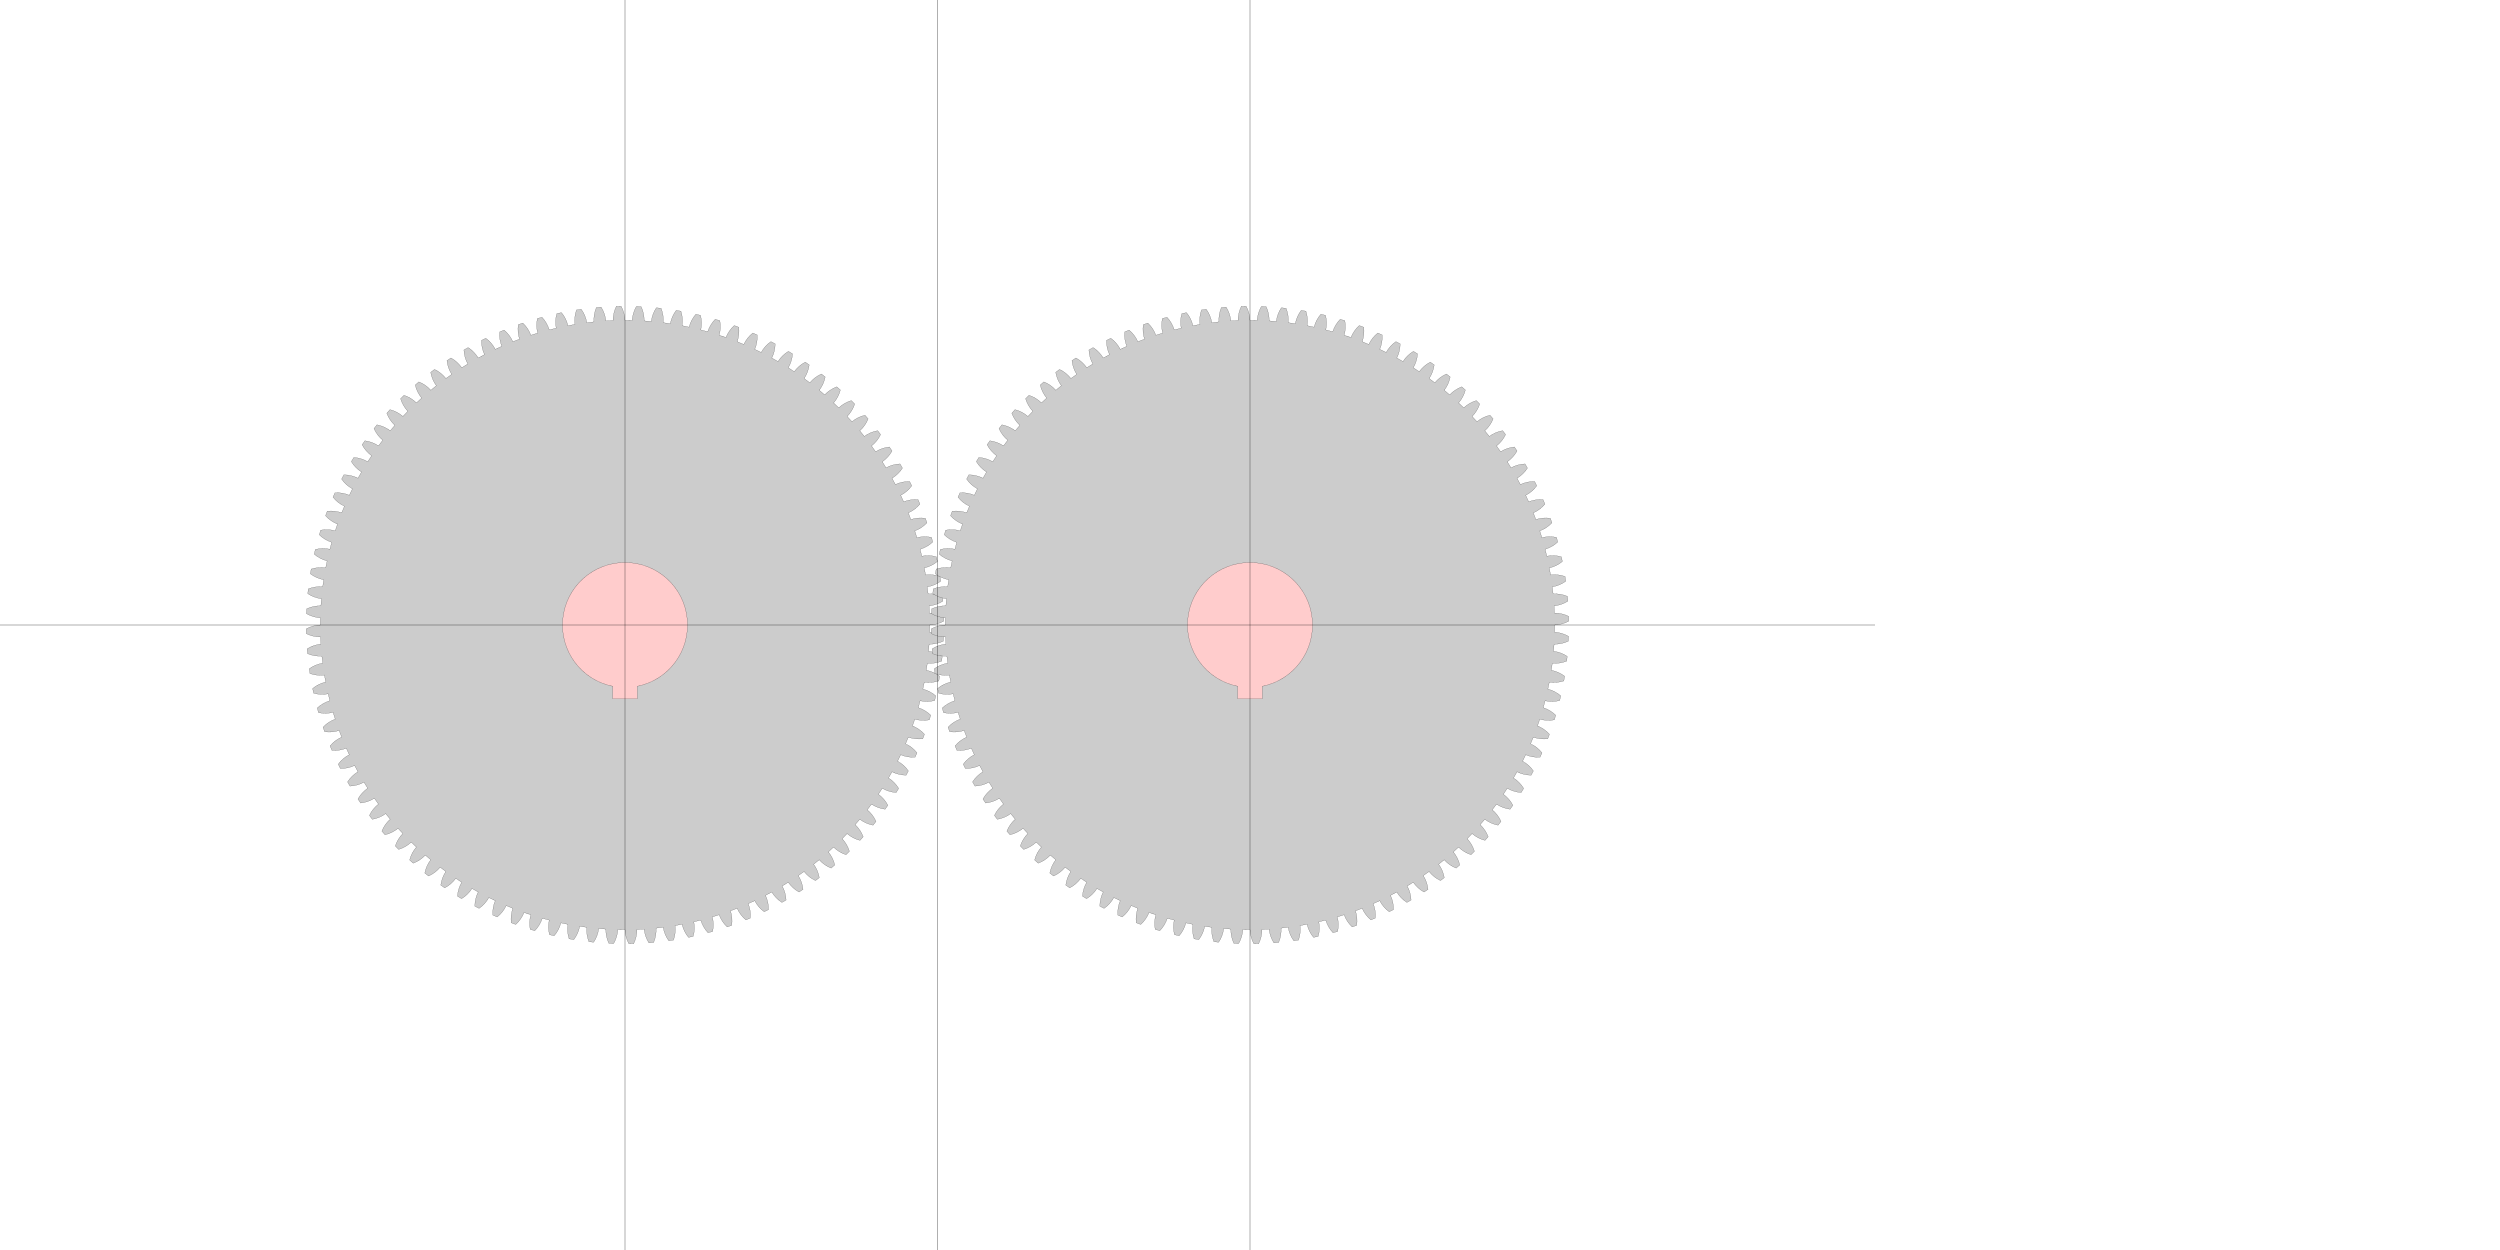
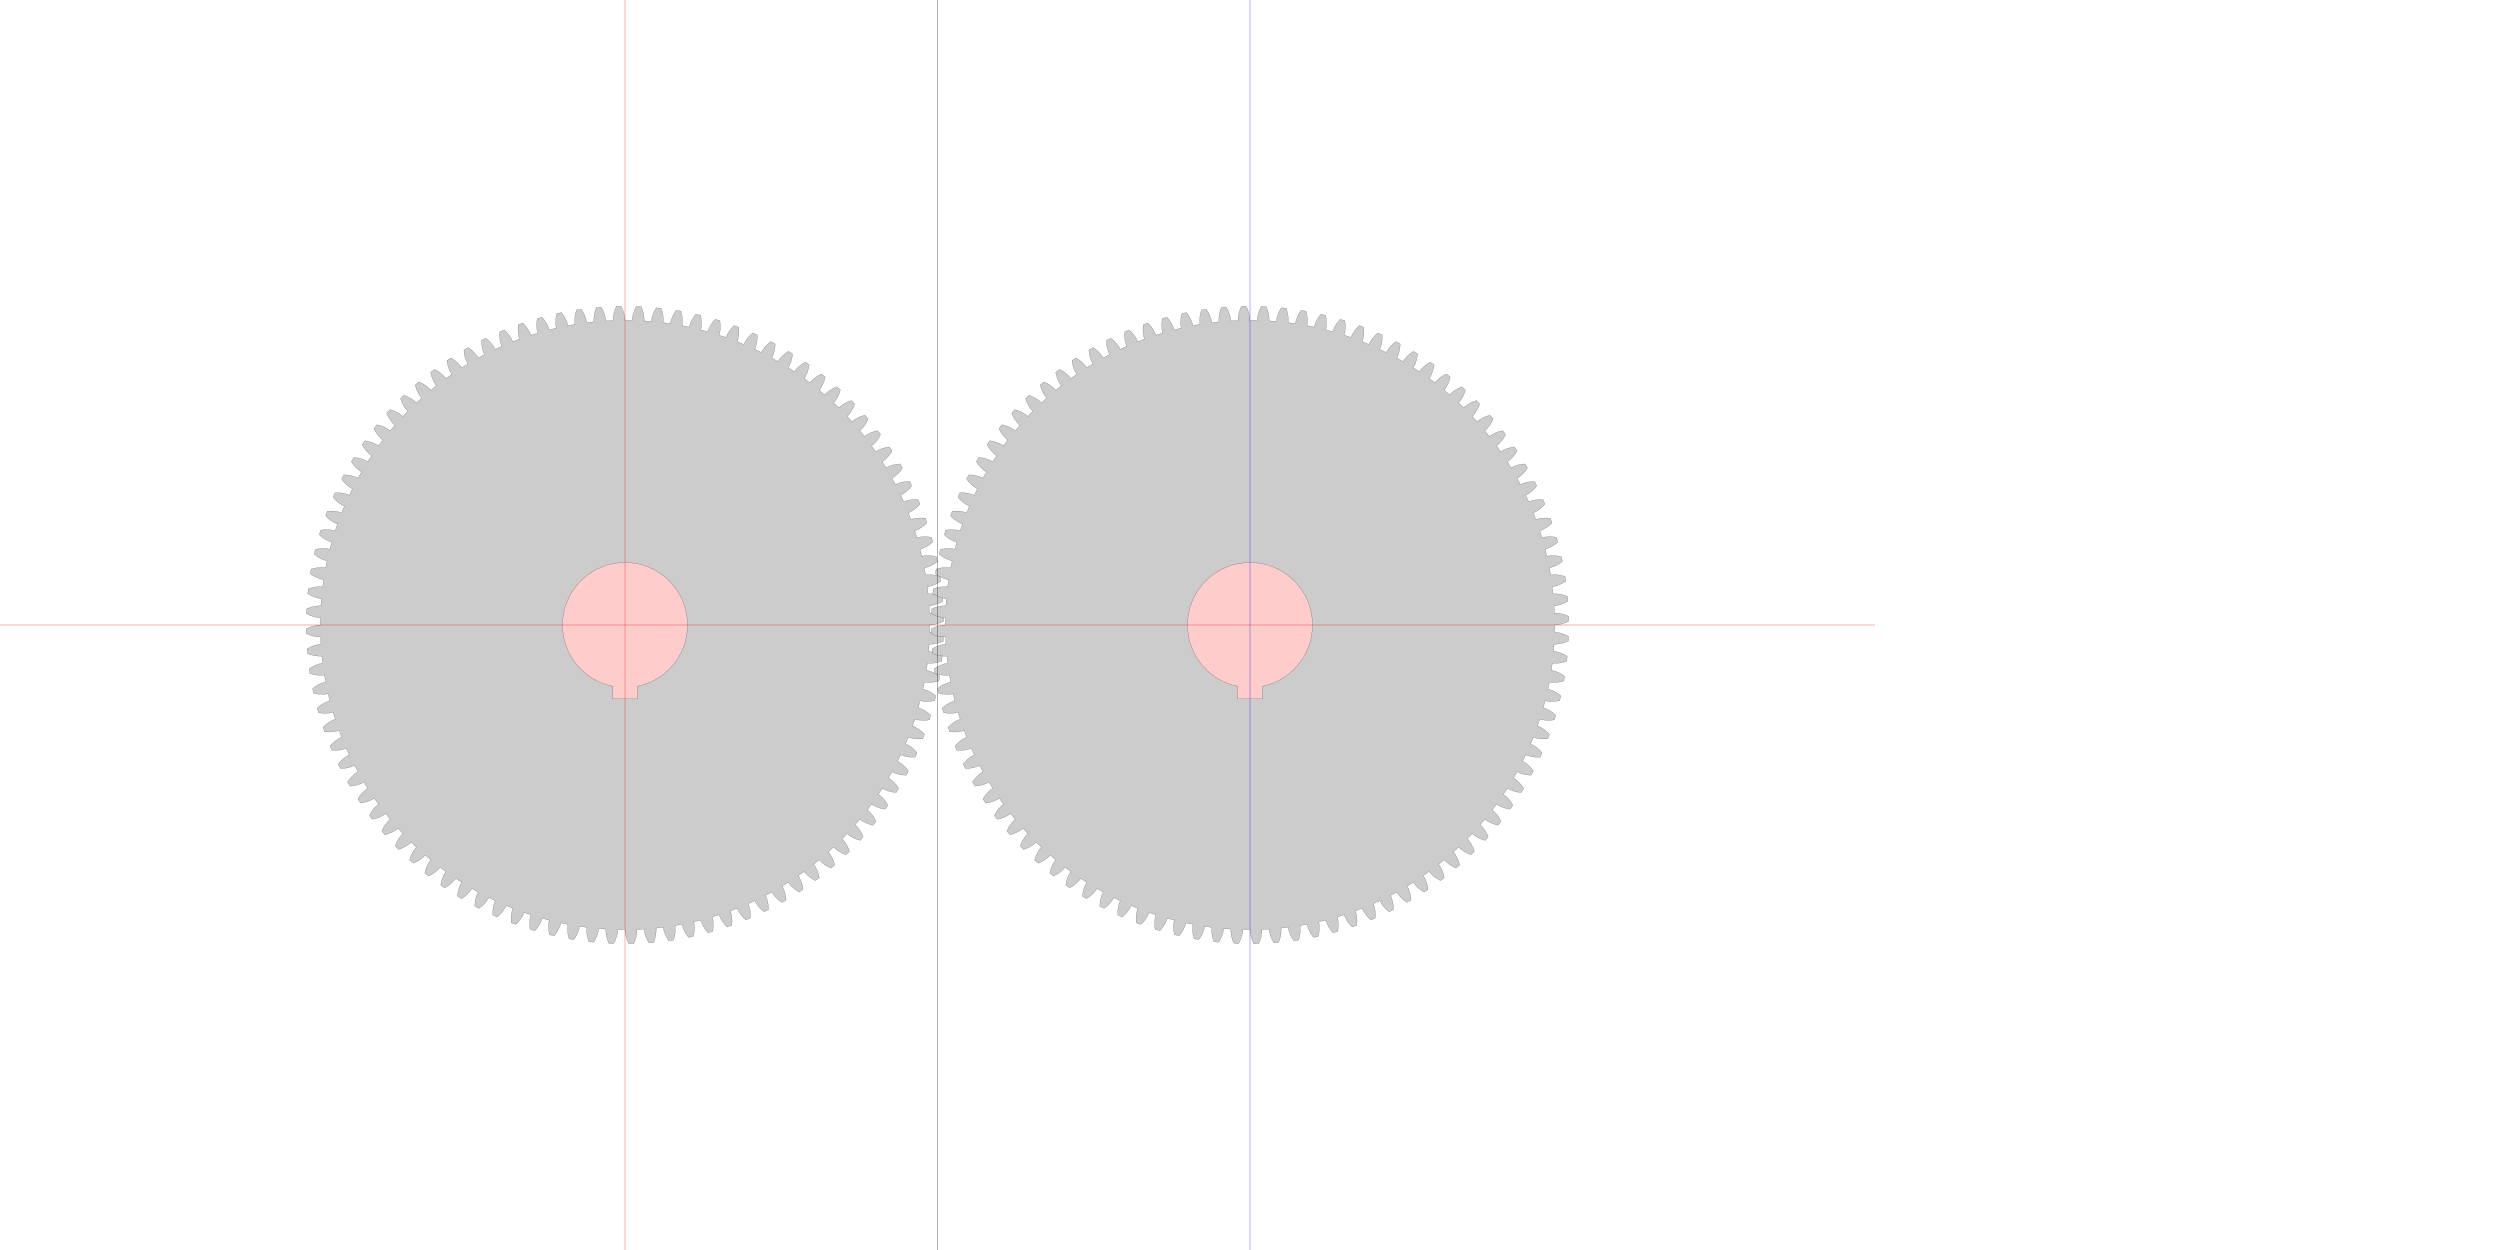
<svg xmlns="http://www.w3.org/2000/svg" width="400mm" height="200mm" viewBox="0 0 400 200" version="1.1" id="gear_hobbymat">
  <defs>
-     <path id="gear" style="fill:#cccccc;stroke:#000000;stroke-width:0.025" d="  M  48.75 0.0                 A 48.75 48.75 0 0 1 48.736 1.149           A 5.0 5.0 0 0 1 50.968 1.819           L 50.934 2.585            A 5.0 5.0 0 0 1 48.654 3.061                    A 48.75 48.75 0 0 1 48.568 4.206           A 5.0 5.0 0 0 1 50.753 5.016           L 50.672 5.778            A 5.0 5.0 0 0 1 48.366 6.11                    A 48.75 48.75 0 0 1 48.208 7.248           A 5.0 5.0 0 0 1 50.338 8.193           L 50.209 8.949            A 5.0 5.0 0 0 1 47.887 9.135                    A 48.75 48.75 0 0 1 47.658 10.26           A 5.0 5.0 0 0 1 49.724 11.337           L 49.548 12.084            A 5.0 5.0 0 0 1 47.218 12.124                    A 48.75 48.75 0 0 1 46.92 13.233           A 5.0 5.0 0 0 1 48.914 14.437           L 48.691 15.171            A 5.0 5.0 0 0 1 46.364 15.065                    A 48.75 48.75 0 0 1 45.996 16.153           A 5.0 5.0 0 0 1 47.911 17.48           L 47.643 18.198            A 5.0 5.0 0 0 1 45.327 17.946                    A 48.75 48.75 0 0 1 44.891 19.009           A 5.0 5.0 0 0 1 46.719 20.454           L 46.406 21.154            A 5.0 5.0 0 0 1 44.11 20.757                    A 48.75 48.75 0 0 1 43.609 21.79           A 5.0 5.0 0 0 1 45.342 23.347           L 44.986 24.026            A 5.0 5.0 0 0 1 42.72 23.485                    A 48.75 48.75 0 0 1 42.155 24.485           A 5.0 5.0 0 0 1 43.787 26.148           L 43.389 26.803            A 5.0 5.0 0 0 1 41.161 26.122                    A 48.75 48.75 0 0 1 40.534 27.084           A 5.0 5.0 0 0 1 42.058 28.846           L 41.62 29.475            A 5.0 5.0 0 0 1 39.44 28.655                    A 48.75 48.75 0 0 1 38.754 29.576           A 5.0 5.0 0 0 1 40.164 31.43           L 39.687 32.03            A 5.0 5.0 0 0 1 37.563 31.074                    A 48.75 48.75 0 0 1 36.82 31.951           A 5.0 5.0 0 0 1 38.111 33.89           L 37.598 34.459            A 5.0 5.0 0 0 1 35.537 33.372                    A 48.75 48.75 0 0 1 34.741 34.2           A 5.0 5.0 0 0 1 35.908 36.216           L 35.36 36.752            A 5.0 5.0 0 0 1 33.372 35.537                    A 48.75 48.75 0 0 1 32.525 36.314           A 5.0 5.0 0 0 1 33.563 38.399           L 32.982 38.899            A 5.0 5.0 0 0 1 31.074 37.563                    A 48.75 48.75 0 0 1 30.181 38.284           A 5.0 5.0 0 0 1 31.086 40.431           L 30.475 40.894            A 5.0 5.0 0 0 1 28.655 39.44                    A 48.75 48.75 0 0 1 27.717 40.104           A 5.0 5.0 0 0 1 28.486 42.303           L 27.847 42.726            A 5.0 5.0 0 0 1 26.122 41.161                    A 48.75 48.75 0 0 1 25.145 41.765           A 5.0 5.0 0 0 1 25.774 44.008           L 25.109 44.391            A 5.0 5.0 0 0 1 23.485 42.72                    A 48.75 48.75 0 0 1 22.473 43.261           A 5.0 5.0 0 0 1 22.959 45.54           L 22.272 45.88            A 5.0 5.0 0 0 1 20.757 44.11                    A 48.75 48.75 0 0 1 19.712 44.587           A 5.0 5.0 0 0 1 20.055 46.891           L 19.348 47.188            A 5.0 5.0 0 0 1 17.946 45.327                    A 48.75 48.75 0 0 1 16.873 45.737           A 5.0 5.0 0 0 1 17.071 48.058           L 16.347 48.309            A 5.0 5.0 0 0 1 15.065 46.364                    A 48.75 48.75 0 0 1 13.968 46.706           A 5.0 5.0 0 0 1 14.02 49.035           L 13.281 49.24            A 5.0 5.0 0 0 1 12.124 47.218                    A 48.75 48.75 0 0 1 11.008 47.491           A 5.0 5.0 0 0 1 10.913 49.819           L 10.163 49.977            A 5.0 5.0 0 0 1 9.135 47.887                    A 48.75 48.75 0 0 1 8.004 48.088           A 5.0 5.0 0 0 1 7.763 50.406           L 7.005 50.517            A 5.0 5.0 0 0 1 6.11 48.366                    A 48.75 48.75 0 0 1 4.969 48.496           A 5.0 5.0 0 0 1 4.583 50.794           L 3.819 50.857            A 5.0 5.0 0 0 1 3.061 48.654                    A 48.75 48.75 0 0 1 1.914 48.712           A 5.0 5.0 0 0 1 1.385 50.981           L 0.618 50.996            A 5.0 5.0 0 0 1 2.32412128757928e-14 48.75                    A 48.75 48.75 0 0 1 -1.149 48.736           A 5.0 5.0 0 0 1 -1.819 50.968           L -2.585 50.934            A 5.0 5.0 0 0 1 -3.061 48.654                    A 48.75 48.75 0 0 1 -4.206 48.568           A 5.0 5.0 0 0 1 -5.016 50.753           L -5.778 50.672            A 5.0 5.0 0 0 1 -6.11 48.366                    A 48.75 48.75 0 0 1 -7.248 48.208           A 5.0 5.0 0 0 1 -8.193 50.338           L -8.949 50.209            A 5.0 5.0 0 0 1 -9.135 47.887                    A 48.75 48.75 0 0 1 -10.26 47.658           A 5.0 5.0 0 0 1 -11.337 49.724           L -12.084 49.548            A 5.0 5.0 0 0 1 -12.124 47.218                    A 48.75 48.75 0 0 1 -13.233 46.92           A 5.0 5.0 0 0 1 -14.437 48.914           L -15.171 48.691            A 5.0 5.0 0 0 1 -15.065 46.364                    A 48.75 48.75 0 0 1 -16.153 45.996           A 5.0 5.0 0 0 1 -17.48 47.911           L -18.198 47.643            A 5.0 5.0 0 0 1 -17.946 45.327                    A 48.75 48.75 0 0 1 -19.009 44.891           A 5.0 5.0 0 0 1 -20.454 46.719           L -21.154 46.406            A 5.0 5.0 0 0 1 -20.757 44.11                    A 48.75 48.75 0 0 1 -21.79 43.609           A 5.0 5.0 0 0 1 -23.347 45.342           L -24.026 44.986            A 5.0 5.0 0 0 1 -23.485 42.72                    A 48.75 48.75 0 0 1 -24.485 42.155           A 5.0 5.0 0 0 1 -26.148 43.787           L -26.803 43.389            A 5.0 5.0 0 0 1 -26.122 41.161                    A 48.75 48.75 0 0 1 -27.084 40.534           A 5.0 5.0 0 0 1 -28.846 42.058           L -29.475 41.62            A 5.0 5.0 0 0 1 -28.655 39.44                    A 48.75 48.75 0 0 1 -29.576 38.754           A 5.0 5.0 0 0 1 -31.43 40.164           L -32.03 39.687            A 5.0 5.0 0 0 1 -31.074 37.563                    A 48.75 48.75 0 0 1 -31.951 36.82           A 5.0 5.0 0 0 1 -33.89 38.111           L -34.459 37.598            A 5.0 5.0 0 0 1 -33.372 35.537                    A 48.75 48.75 0 0 1 -34.2 34.741           A 5.0 5.0 0 0 1 -36.216 35.908           L -36.752 35.36            A 5.0 5.0 0 0 1 -35.537 33.372                    A 48.75 48.75 0 0 1 -36.314 32.525           A 5.0 5.0 0 0 1 -38.399 33.563           L -38.899 32.982            A 5.0 5.0 0 0 1 -37.563 31.074                    A 48.75 48.75 0 0 1 -38.284 30.181           A 5.0 5.0 0 0 1 -40.431 31.086           L -40.894 30.475            A 5.0 5.0 0 0 1 -39.44 28.655                    A 48.75 48.75 0 0 1 -40.104 27.717           A 5.0 5.0 0 0 1 -42.303 28.486           L -42.726 27.847            A 5.0 5.0 0 0 1 -41.161 26.122                    A 48.75 48.75 0 0 1 -41.765 25.145           A 5.0 5.0 0 0 1 -44.008 25.774           L -44.391 25.109            A 5.0 5.0 0 0 1 -42.72 23.485                    A 48.75 48.75 0 0 1 -43.261 22.473           A 5.0 5.0 0 0 1 -45.54 22.959           L -45.88 22.272            A 5.0 5.0 0 0 1 -44.11 20.757                    A 48.75 48.75 0 0 1 -44.587 19.712           A 5.0 5.0 0 0 1 -46.891 20.055           L -47.188 19.348            A 5.0 5.0 0 0 1 -45.327 17.946                    A 48.75 48.75 0 0 1 -45.737 16.873           A 5.0 5.0 0 0 1 -48.058 17.071           L -48.309 16.347            A 5.0 5.0 0 0 1 -46.364 15.065                    A 48.75 48.75 0 0 1 -46.706 13.968           A 5.0 5.0 0 0 1 -49.035 14.02           L -49.24 13.281            A 5.0 5.0 0 0 1 -47.218 12.124                    A 48.75 48.75 0 0 1 -47.491 11.008           A 5.0 5.0 0 0 1 -49.819 10.913           L -49.977 10.163            A 5.0 5.0 0 0 1 -47.887 9.135                    A 48.75 48.75 0 0 1 -48.088 8.004           A 5.0 5.0 0 0 1 -50.406 7.763           L -50.517 7.005            A 5.0 5.0 0 0 1 -48.366 6.11                    A 48.75 48.75 0 0 1 -48.496 4.969           A 5.0 5.0 0 0 1 -50.794 4.583           L -50.857 3.819            A 5.0 5.0 0 0 1 -48.654 3.061                    A 48.75 48.75 0 0 1 -48.712 1.914           A 5.0 5.0 0 0 1 -50.981 1.385           L -50.996 0.618            A 5.0 5.0 0 0 1 -48.75 2.738005900435864e-14                    A 48.75 48.75 0 0 1 -48.736 -1.149           A 5.0 5.0 0 0 1 -50.968 -1.819           L -50.934 -2.585            A 5.0 5.0 0 0 1 -48.654 -3.061                    A 48.75 48.75 0 0 1 -48.568 -4.206           A 5.0 5.0 0 0 1 -50.753 -5.016           L -50.672 -5.778            A 5.0 5.0 0 0 1 -48.366 -6.11                    A 48.75 48.75 0 0 1 -48.208 -7.248           A 5.0 5.0 0 0 1 -50.338 -8.193           L -50.209 -8.949            A 5.0 5.0 0 0 1 -47.887 -9.135                    A 48.75 48.75 0 0 1 -47.658 -10.26           A 5.0 5.0 0 0 1 -49.724 -11.337           L -49.548 -12.084            A 5.0 5.0 0 0 1 -47.218 -12.124                    A 48.75 48.75 0 0 1 -46.92 -13.233           A 5.0 5.0 0 0 1 -48.914 -14.437           L -48.691 -15.171            A 5.0 5.0 0 0 1 -46.364 -15.065                    A 48.75 48.75 0 0 1 -45.996 -16.153           A 5.0 5.0 0 0 1 -47.911 -17.48           L -47.643 -18.198            A 5.0 5.0 0 0 1 -45.327 -17.946                    A 48.75 48.75 0 0 1 -44.891 -19.009           A 5.0 5.0 0 0 1 -46.719 -20.454           L -46.406 -21.154            A 5.0 5.0 0 0 1 -44.11 -20.757                    A 48.75 48.75 0 0 1 -43.609 -21.79           A 5.0 5.0 0 0 1 -45.342 -23.347           L -44.986 -24.026            A 5.0 5.0 0 0 1 -42.72 -23.485                    A 48.75 48.75 0 0 1 -42.155 -24.485           A 5.0 5.0 0 0 1 -43.787 -26.148           L -43.389 -26.803            A 5.0 5.0 0 0 1 -41.161 -26.122                    A 48.75 48.75 0 0 1 -40.534 -27.084           A 5.0 5.0 0 0 1 -42.058 -28.846           L -41.62 -29.475            A 5.0 5.0 0 0 1 -39.44 -28.655                    A 48.75 48.75 0 0 1 -38.754 -29.576           A 5.0 5.0 0 0 1 -40.164 -31.43           L -39.687 -32.03            A 5.0 5.0 0 0 1 -37.563 -31.074                    A 48.75 48.75 0 0 1 -36.82 -31.951           A 5.0 5.0 0 0 1 -38.111 -33.89           L -37.598 -34.459            A 5.0 5.0 0 0 1 -35.537 -33.372                    A 48.75 48.75 0 0 1 -34.741 -34.2           A 5.0 5.0 0 0 1 -35.908 -36.216           L -35.36 -36.752            A 5.0 5.0 0 0 1 -33.372 -35.537                    A 48.75 48.75 0 0 1 -32.525 -36.314           A 5.0 5.0 0 0 1 -33.563 -38.399           L -32.982 -38.899            A 5.0 5.0 0 0 1 -31.074 -37.563                    A 48.75 48.75 0 0 1 -30.181 -38.284           A 5.0 5.0 0 0 1 -31.086 -40.431           L -30.475 -40.894            A 5.0 5.0 0 0 1 -28.655 -39.44                    A 48.75 48.75 0 0 1 -27.717 -40.104           A 5.0 5.0 0 0 1 -28.486 -42.303           L -27.847 -42.726            A 5.0 5.0 0 0 1 -26.122 -41.161                    A 48.75 48.75 0 0 1 -25.145 -41.765           A 5.0 5.0 0 0 1 -25.774 -44.008           L -25.109 -44.391            A 5.0 5.0 0 0 1 -23.485 -42.72                    A 48.75 48.75 0 0 1 -22.473 -43.261           A 5.0 5.0 0 0 1 -22.959 -45.54           L -22.272 -45.88            A 5.0 5.0 0 0 1 -20.757 -44.11                    A 48.75 48.75 0 0 1 -19.712 -44.587           A 5.0 5.0 0 0 1 -20.055 -46.891           L -19.348 -47.188            A 5.0 5.0 0 0 1 -17.946 -45.327                    A 48.75 48.75 0 0 1 -16.873 -45.737           A 5.0 5.0 0 0 1 -17.071 -48.058           L -16.347 -48.309            A 5.0 5.0 0 0 1 -15.065 -46.364                    A 48.75 48.75 0 0 1 -13.968 -46.706           A 5.0 5.0 0 0 1 -14.02 -49.035           L -13.281 -49.24            A 5.0 5.0 0 0 1 -12.124 -47.218                    A 48.75 48.75 0 0 1 -11.008 -47.491           A 5.0 5.0 0 0 1 -10.913 -49.819           L -10.163 -49.977            A 5.0 5.0 0 0 1 -9.135 -47.887                    A 48.75 48.75 0 0 1 -8.004 -48.088           A 5.0 5.0 0 0 1 -7.763 -50.406           L -7.005 -50.517            A 5.0 5.0 0 0 1 -6.11 -48.366                    A 48.75 48.75 0 0 1 -4.969 -48.496           A 5.0 5.0 0 0 1 -4.583 -50.794           L -3.819 -50.857            A 5.0 5.0 0 0 1 -3.061 -48.654                    A 48.75 48.75 0 0 1 -1.914 -48.712           A 5.0 5.0 0 0 1 -1.385 -50.981           L -0.618 -50.996            A 5.0 5.0 0 0 1 -5.826221857904222e-14 -48.75                    A 48.75 48.75 0 0 1 1.149 -48.736           A 5.0 5.0 0 0 1 1.819 -50.968           L 2.585 -50.934            A 5.0 5.0 0 0 1 3.061 -48.654                    A 48.75 48.75 0 0 1 4.206 -48.568           A 5.0 5.0 0 0 1 5.016 -50.753           L 5.778 -50.672            A 5.0 5.0 0 0 1 6.11 -48.366                    A 48.75 48.75 0 0 1 7.248 -48.208           A 5.0 5.0 0 0 1 8.193 -50.338           L 8.949 -50.209            A 5.0 5.0 0 0 1 9.135 -47.887                    A 48.75 48.75 0 0 1 10.26 -47.658           A 5.0 5.0 0 0 1 11.337 -49.724           L 12.084 -49.548            A 5.0 5.0 0 0 1 12.124 -47.218                    A 48.75 48.75 0 0 1 13.233 -46.92           A 5.0 5.0 0 0 1 14.437 -48.914           L 15.171 -48.691            A 5.0 5.0 0 0 1 15.065 -46.364                    A 48.75 48.75 0 0 1 16.153 -45.996           A 5.0 5.0 0 0 1 17.48 -47.911           L 18.198 -47.643            A 5.0 5.0 0 0 1 17.946 -45.327                    A 48.75 48.75 0 0 1 19.009 -44.891           A 5.0 5.0 0 0 1 20.454 -46.719           L 21.154 -46.406            A 5.0 5.0 0 0 1 20.757 -44.11                    A 48.75 48.75 0 0 1 21.79 -43.609           A 5.0 5.0 0 0 1 23.347 -45.342           L 24.026 -44.986            A 5.0 5.0 0 0 1 23.485 -42.72                    A 48.75 48.75 0 0 1 24.485 -42.155           A 5.0 5.0 0 0 1 26.148 -43.787           L 26.803 -43.389            A 5.0 5.0 0 0 1 26.122 -41.161                    A 48.75 48.75 0 0 1 27.084 -40.534           A 5.0 5.0 0 0 1 28.846 -42.058           L 29.475 -41.62            A 5.0 5.0 0 0 1 28.655 -39.44                    A 48.75 48.75 0 0 1 29.576 -38.754           A 5.0 5.0 0 0 1 31.43 -40.164           L 32.03 -39.687            A 5.0 5.0 0 0 1 31.074 -37.563                    A 48.75 48.75 0 0 1 31.951 -36.82           A 5.0 5.0 0 0 1 33.89 -38.111           L 34.459 -37.598            A 5.0 5.0 0 0 1 33.372 -35.537                    A 48.75 48.75 0 0 1 34.2 -34.741           A 5.0 5.0 0 0 1 36.216 -35.908           L 36.752 -35.36            A 5.0 5.0 0 0 1 35.537 -33.372                    A 48.75 48.75 0 0 1 36.314 -32.525           A 5.0 5.0 0 0 1 38.399 -33.563           L 38.899 -32.982            A 5.0 5.0 0 0 1 37.563 -31.074                    A 48.75 48.75 0 0 1 38.284 -30.181           A 5.0 5.0 0 0 1 40.431 -31.086           L 40.894 -30.475            A 5.0 5.0 0 0 1 39.44 -28.655                    A 48.75 48.75 0 0 1 40.104 -27.717           A 5.0 5.0 0 0 1 42.303 -28.486           L 42.726 -27.847            A 5.0 5.0 0 0 1 41.161 -26.122                    A 48.75 48.75 0 0 1 41.765 -25.145           A 5.0 5.0 0 0 1 44.008 -25.774           L 44.391 -25.109            A 5.0 5.0 0 0 1 42.72 -23.485                    A 48.75 48.75 0 0 1 43.261 -22.473           A 5.0 5.0 0 0 1 45.54 -22.959           L 45.88 -22.272            A 5.0 5.0 0 0 1 44.11 -20.757                    A 48.75 48.75 0 0 1 44.587 -19.712           A 5.0 5.0 0 0 1 46.891 -20.055           L 47.188 -19.348            A 5.0 5.0 0 0 1 45.327 -17.946                    A 48.75 48.75 0 0 1 45.737 -16.873           A 5.0 5.0 0 0 1 48.058 -17.071           L 48.309 -16.347            A 5.0 5.0 0 0 1 46.364 -15.065                    A 48.75 48.75 0 0 1 46.706 -13.968           A 5.0 5.0 0 0 1 49.035 -14.02           L 49.24 -13.281            A 5.0 5.0 0 0 1 47.218 -12.124                    A 48.75 48.75 0 0 1 47.491 -11.008           A 5.0 5.0 0 0 1 49.819 -10.913           L 49.977 -10.163            A 5.0 5.0 0 0 1 47.887 -9.135                    A 48.75 48.75 0 0 1 48.088 -8.004           A 5.0 5.0 0 0 1 50.406 -7.763           L 50.517 -7.005            A 5.0 5.0 0 0 1 48.366 -6.11                    A 48.75 48.75 0 0 1 48.496 -4.969           A 5.0 5.0 0 0 1 50.794 -4.583           L 50.857 -3.819            A 5.0 5.0 0 0 1 48.654 -3.061                    A 48.75 48.75 0 0 1 48.712 -1.914           A 5.0 5.0 0 0 1 50.981 -1.385           L 50.996 -0.618            A 5.0 5.0 0 0 1 48.75 -4.2980325181260655e-14                   z" />
+     <path id="gear" style="fill:#cccccc;stroke:#000000;stroke-width:0.025" d="  M  48.75 0.0                 A 48.75 48.75 0 0 1 48.736 1.149           A 5.063 5.063 0 0 1 50.968 1.819           L 50.934 2.585            A 5.063 5.063 0 0 1 48.654 3.061                    A 48.75 48.75 0 0 1 48.568 4.206           A 5.063 5.063 0 0 1 50.753 5.016           L 50.672 5.778            A 5.063 5.063 0 0 1 48.366 6.11                    A 48.75 48.75 0 0 1 48.208 7.248           A 5.063 5.063 0 0 1 50.338 8.193           L 50.209 8.949            A 5.063 5.063 0 0 1 47.887 9.135                    A 48.75 48.75 0 0 1 47.658 10.26           A 5.063 5.063 0 0 1 49.724 11.337           L 49.548 12.084            A 5.063 5.063 0 0 1 47.218 12.124                    A 48.75 48.75 0 0 1 46.92 13.233           A 5.063 5.063 0 0 1 48.914 14.437           L 48.691 15.171            A 5.063 5.063 0 0 1 46.364 15.065                    A 48.75 48.75 0 0 1 45.996 16.153           A 5.063 5.063 0 0 1 47.911 17.48           L 47.643 18.198            A 5.063 5.063 0 0 1 45.327 17.946                    A 48.75 48.75 0 0 1 44.891 19.009           A 5.063 5.063 0 0 1 46.719 20.454           L 46.406 21.154            A 5.063 5.063 0 0 1 44.11 20.757                    A 48.75 48.75 0 0 1 43.609 21.79           A 5.063 5.063 0 0 1 45.342 23.347           L 44.986 24.026            A 5.063 5.063 0 0 1 42.72 23.485                    A 48.75 48.75 0 0 1 42.155 24.485           A 5.063 5.063 0 0 1 43.787 26.148           L 43.389 26.803            A 5.063 5.063 0 0 1 41.161 26.122                    A 48.75 48.75 0 0 1 40.534 27.084           A 5.063 5.063 0 0 1 42.058 28.846           L 41.62 29.475            A 5.063 5.063 0 0 1 39.44 28.655                    A 48.75 48.75 0 0 1 38.754 29.576           A 5.063 5.063 0 0 1 40.164 31.43           L 39.687 32.03            A 5.063 5.063 0 0 1 37.563 31.074                    A 48.75 48.75 0 0 1 36.82 31.951           A 5.063 5.063 0 0 1 38.111 33.89           L 37.598 34.459            A 5.063 5.063 0 0 1 35.537 33.372                    A 48.75 48.75 0 0 1 34.741 34.2           A 5.063 5.063 0 0 1 35.908 36.216           L 35.36 36.752            A 5.063 5.063 0 0 1 33.372 35.537                    A 48.75 48.75 0 0 1 32.525 36.314           A 5.063 5.063 0 0 1 33.563 38.399           L 32.982 38.899            A 5.063 5.063 0 0 1 31.074 37.563                    A 48.75 48.75 0 0 1 30.181 38.284           A 5.063 5.063 0 0 1 31.086 40.431           L 30.475 40.894            A 5.063 5.063 0 0 1 28.655 39.44                    A 48.75 48.75 0 0 1 27.717 40.104           A 5.063 5.063 0 0 1 28.486 42.303           L 27.847 42.726            A 5.063 5.063 0 0 1 26.122 41.161                    A 48.75 48.75 0 0 1 25.145 41.765           A 5.063 5.063 0 0 1 25.774 44.008           L 25.109 44.391            A 5.063 5.063 0 0 1 23.485 42.72                    A 48.75 48.75 0 0 1 22.473 43.261           A 5.063 5.063 0 0 1 22.959 45.54           L 22.272 45.88            A 5.063 5.063 0 0 1 20.757 44.11                    A 48.75 48.75 0 0 1 19.712 44.587           A 5.063 5.063 0 0 1 20.055 46.891           L 19.348 47.188            A 5.063 5.063 0 0 1 17.946 45.327                    A 48.75 48.75 0 0 1 16.873 45.737           A 5.063 5.063 0 0 1 17.071 48.058           L 16.347 48.309            A 5.063 5.063 0 0 1 15.065 46.364                    A 48.75 48.75 0 0 1 13.968 46.706           A 5.063 5.063 0 0 1 14.02 49.035           L 13.281 49.24            A 5.063 5.063 0 0 1 12.124 47.218                    A 48.75 48.75 0 0 1 11.008 47.491           A 5.063 5.063 0 0 1 10.913 49.819           L 10.163 49.977            A 5.063 5.063 0 0 1 9.135 47.887                    A 48.75 48.75 0 0 1 8.004 48.088           A 5.063 5.063 0 0 1 7.763 50.406           L 7.005 50.517            A 5.063 5.063 0 0 1 6.11 48.366                    A 48.75 48.75 0 0 1 4.969 48.496           A 5.063 5.063 0 0 1 4.583 50.794           L 3.819 50.857            A 5.063 5.063 0 0 1 3.061 48.654                    A 48.75 48.75 0 0 1 1.914 48.712           A 5.063 5.063 0 0 1 1.385 50.981           L 0.618 50.996            A 5.063 5.063 0 0 1 2.32412128757928e-14 48.75                    A 48.75 48.75 0 0 1 -1.149 48.736           A 5.063 5.063 0 0 1 -1.819 50.968           L -2.585 50.934            A 5.063 5.063 0 0 1 -3.061 48.654                    A 48.75 48.75 0 0 1 -4.206 48.568           A 5.063 5.063 0 0 1 -5.016 50.753           L -5.778 50.672            A 5.063 5.063 0 0 1 -6.11 48.366                    A 48.75 48.75 0 0 1 -7.248 48.208           A 5.063 5.063 0 0 1 -8.193 50.338           L -8.949 50.209            A 5.063 5.063 0 0 1 -9.135 47.887                    A 48.75 48.75 0 0 1 -10.26 47.658           A 5.063 5.063 0 0 1 -11.337 49.724           L -12.084 49.548            A 5.063 5.063 0 0 1 -12.124 47.218                    A 48.75 48.75 0 0 1 -13.233 46.92           A 5.063 5.063 0 0 1 -14.437 48.914           L -15.171 48.691            A 5.063 5.063 0 0 1 -15.065 46.364                    A 48.75 48.75 0 0 1 -16.153 45.996           A 5.063 5.063 0 0 1 -17.48 47.911           L -18.198 47.643            A 5.063 5.063 0 0 1 -17.946 45.327                    A 48.75 48.75 0 0 1 -19.009 44.891           A 5.063 5.063 0 0 1 -20.454 46.719           L -21.154 46.406            A 5.063 5.063 0 0 1 -20.757 44.11                    A 48.75 48.75 0 0 1 -21.79 43.609           A 5.063 5.063 0 0 1 -23.347 45.342           L -24.026 44.986            A 5.063 5.063 0 0 1 -23.485 42.72                    A 48.75 48.75 0 0 1 -24.485 42.155           A 5.063 5.063 0 0 1 -26.148 43.787           L -26.803 43.389            A 5.063 5.063 0 0 1 -26.122 41.161                    A 48.75 48.75 0 0 1 -27.084 40.534           A 5.063 5.063 0 0 1 -28.846 42.058           L -29.475 41.62            A 5.063 5.063 0 0 1 -28.655 39.44                    A 48.75 48.75 0 0 1 -29.576 38.754           A 5.063 5.063 0 0 1 -31.43 40.164           L -32.03 39.687            A 5.063 5.063 0 0 1 -31.074 37.563                    A 48.75 48.75 0 0 1 -31.951 36.82           A 5.063 5.063 0 0 1 -33.89 38.111           L -34.459 37.598            A 5.063 5.063 0 0 1 -33.372 35.537                    A 48.75 48.75 0 0 1 -34.2 34.741           A 5.063 5.063 0 0 1 -36.216 35.908           L -36.752 35.36            A 5.063 5.063 0 0 1 -35.537 33.372                    A 48.75 48.75 0 0 1 -36.314 32.525           A 5.063 5.063 0 0 1 -38.399 33.563           L -38.899 32.982            A 5.063 5.063 0 0 1 -37.563 31.074                    A 48.75 48.75 0 0 1 -38.284 30.181           A 5.063 5.063 0 0 1 -40.431 31.086           L -40.894 30.475            A 5.063 5.063 0 0 1 -39.44 28.655                    A 48.75 48.75 0 0 1 -40.104 27.717           A 5.063 5.063 0 0 1 -42.303 28.486           L -42.726 27.847            A 5.063 5.063 0 0 1 -41.161 26.122                    A 48.75 48.75 0 0 1 -41.765 25.145           A 5.063 5.063 0 0 1 -44.008 25.774           L -44.391 25.109            A 5.063 5.063 0 0 1 -42.72 23.485                    A 48.75 48.75 0 0 1 -43.261 22.473           A 5.063 5.063 0 0 1 -45.54 22.959           L -45.88 22.272            A 5.063 5.063 0 0 1 -44.11 20.757                    A 48.75 48.75 0 0 1 -44.587 19.712           A 5.063 5.063 0 0 1 -46.891 20.055           L -47.188 19.348            A 5.063 5.063 0 0 1 -45.327 17.946                    A 48.75 48.75 0 0 1 -45.737 16.873           A 5.063 5.063 0 0 1 -48.058 17.071           L -48.309 16.347            A 5.063 5.063 0 0 1 -46.364 15.065                    A 48.75 48.75 0 0 1 -46.706 13.968           A 5.063 5.063 0 0 1 -49.035 14.02           L -49.24 13.281            A 5.063 5.063 0 0 1 -47.218 12.124                    A 48.75 48.75 0 0 1 -47.491 11.008           A 5.063 5.063 0 0 1 -49.819 10.913           L -49.977 10.163            A 5.063 5.063 0 0 1 -47.887 9.135                    A 48.75 48.75 0 0 1 -48.088 8.004           A 5.063 5.063 0 0 1 -50.406 7.763           L -50.517 7.005            A 5.063 5.063 0 0 1 -48.366 6.11                    A 48.75 48.75 0 0 1 -48.496 4.969           A 5.063 5.063 0 0 1 -50.794 4.583           L -50.857 3.819            A 5.063 5.063 0 0 1 -48.654 3.061                    A 48.75 48.75 0 0 1 -48.712 1.914           A 5.063 5.063 0 0 1 -50.981 1.385           L -50.996 0.618            A 5.063 5.063 0 0 1 -48.75 2.738005900435864e-14                    A 48.75 48.75 0 0 1 -48.736 -1.149           A 5.063 5.063 0 0 1 -50.968 -1.819           L -50.934 -2.585            A 5.063 5.063 0 0 1 -48.654 -3.061                    A 48.75 48.75 0 0 1 -48.568 -4.206           A 5.063 5.063 0 0 1 -50.753 -5.016           L -50.672 -5.778            A 5.063 5.063 0 0 1 -48.366 -6.11                    A 48.75 48.75 0 0 1 -48.208 -7.248           A 5.063 5.063 0 0 1 -50.338 -8.193           L -50.209 -8.949            A 5.063 5.063 0 0 1 -47.887 -9.135                    A 48.75 48.75 0 0 1 -47.658 -10.26           A 5.063 5.063 0 0 1 -49.724 -11.337           L -49.548 -12.084            A 5.063 5.063 0 0 1 -47.218 -12.124                    A 48.75 48.75 0 0 1 -46.92 -13.233           A 5.063 5.063 0 0 1 -48.914 -14.437           L -48.691 -15.171            A 5.063 5.063 0 0 1 -46.364 -15.065                    A 48.75 48.75 0 0 1 -45.996 -16.153           A 5.063 5.063 0 0 1 -47.911 -17.48           L -47.643 -18.198            A 5.063 5.063 0 0 1 -45.327 -17.946                    A 48.75 48.75 0 0 1 -44.891 -19.009           A 5.063 5.063 0 0 1 -46.719 -20.454           L -46.406 -21.154            A 5.063 5.063 0 0 1 -44.11 -20.757                    A 48.75 48.75 0 0 1 -43.609 -21.79           A 5.063 5.063 0 0 1 -45.342 -23.347           L -44.986 -24.026            A 5.063 5.063 0 0 1 -42.72 -23.485                    A 48.75 48.75 0 0 1 -42.155 -24.485           A 5.063 5.063 0 0 1 -43.787 -26.148           L -43.389 -26.803            A 5.063 5.063 0 0 1 -41.161 -26.122                    A 48.75 48.75 0 0 1 -40.534 -27.084           A 5.063 5.063 0 0 1 -42.058 -28.846           L -41.62 -29.475            A 5.063 5.063 0 0 1 -39.44 -28.655                    A 48.75 48.75 0 0 1 -38.754 -29.576           A 5.063 5.063 0 0 1 -40.164 -31.43           L -39.687 -32.03            A 5.063 5.063 0 0 1 -37.563 -31.074                    A 48.75 48.75 0 0 1 -36.82 -31.951           A 5.063 5.063 0 0 1 -38.111 -33.89           L -37.598 -34.459            A 5.063 5.063 0 0 1 -35.537 -33.372                    A 48.75 48.75 0 0 1 -34.741 -34.2           A 5.063 5.063 0 0 1 -35.908 -36.216           L -35.36 -36.752            A 5.063 5.063 0 0 1 -33.372 -35.537                    A 48.75 48.75 0 0 1 -32.525 -36.314           A 5.063 5.063 0 0 1 -33.563 -38.399           L -32.982 -38.899            A 5.063 5.063 0 0 1 -31.074 -37.563                    A 48.75 48.75 0 0 1 -30.181 -38.284           A 5.063 5.063 0 0 1 -31.086 -40.431           L -30.475 -40.894            A 5.063 5.063 0 0 1 -28.655 -39.44                    A 48.75 48.75 0 0 1 -27.717 -40.104           A 5.063 5.063 0 0 1 -28.486 -42.303           L -27.847 -42.726            A 5.063 5.063 0 0 1 -26.122 -41.161                    A 48.75 48.75 0 0 1 -25.145 -41.765           A 5.063 5.063 0 0 1 -25.774 -44.008           L -25.109 -44.391            A 5.063 5.063 0 0 1 -23.485 -42.72                    A 48.75 48.75 0 0 1 -22.473 -43.261           A 5.063 5.063 0 0 1 -22.959 -45.54           L -22.272 -45.88            A 5.063 5.063 0 0 1 -20.757 -44.11                    A 48.75 48.75 0 0 1 -19.712 -44.587           A 5.063 5.063 0 0 1 -20.055 -46.891           L -19.348 -47.188            A 5.063 5.063 0 0 1 -17.946 -45.327                    A 48.75 48.75 0 0 1 -16.873 -45.737           A 5.063 5.063 0 0 1 -17.071 -48.058           L -16.347 -48.309            A 5.063 5.063 0 0 1 -15.065 -46.364                    A 48.75 48.75 0 0 1 -13.968 -46.706           A 5.063 5.063 0 0 1 -14.02 -49.035           L -13.281 -49.24            A 5.063 5.063 0 0 1 -12.124 -47.218                    A 48.75 48.75 0 0 1 -11.008 -47.491           A 5.063 5.063 0 0 1 -10.913 -49.819           L -10.163 -49.977            A 5.063 5.063 0 0 1 -9.135 -47.887                    A 48.75 48.75 0 0 1 -8.004 -48.088           A 5.063 5.063 0 0 1 -7.763 -50.406           L -7.005 -50.517            A 5.063 5.063 0 0 1 -6.11 -48.366                    A 48.75 48.75 0 0 1 -4.969 -48.496           A 5.063 5.063 0 0 1 -4.583 -50.794           L -3.819 -50.857            A 5.063 5.063 0 0 1 -3.061 -48.654                    A 48.75 48.75 0 0 1 -1.914 -48.712           A 5.063 5.063 0 0 1 -1.385 -50.981           L -0.618 -50.996            A 5.063 5.063 0 0 1 -5.826221857904222e-14 -48.75                    A 48.75 48.75 0 0 1 1.149 -48.736           A 5.063 5.063 0 0 1 1.819 -50.968           L 2.585 -50.934            A 5.063 5.063 0 0 1 3.061 -48.654                    A 48.75 48.75 0 0 1 4.206 -48.568           A 5.063 5.063 0 0 1 5.016 -50.753           L 5.778 -50.672            A 5.063 5.063 0 0 1 6.11 -48.366                    A 48.75 48.75 0 0 1 7.248 -48.208           A 5.063 5.063 0 0 1 8.193 -50.338           L 8.949 -50.209            A 5.063 5.063 0 0 1 9.135 -47.887                    A 48.75 48.75 0 0 1 10.26 -47.658           A 5.063 5.063 0 0 1 11.337 -49.724           L 12.084 -49.548            A 5.063 5.063 0 0 1 12.124 -47.218                    A 48.75 48.75 0 0 1 13.233 -46.92           A 5.063 5.063 0 0 1 14.437 -48.914           L 15.171 -48.691            A 5.063 5.063 0 0 1 15.065 -46.364                    A 48.75 48.75 0 0 1 16.153 -45.996           A 5.063 5.063 0 0 1 17.48 -47.911           L 18.198 -47.643            A 5.063 5.063 0 0 1 17.946 -45.327                    A 48.75 48.75 0 0 1 19.009 -44.891           A 5.063 5.063 0 0 1 20.454 -46.719           L 21.154 -46.406            A 5.063 5.063 0 0 1 20.757 -44.11                    A 48.75 48.75 0 0 1 21.79 -43.609           A 5.063 5.063 0 0 1 23.347 -45.342           L 24.026 -44.986            A 5.063 5.063 0 0 1 23.485 -42.72                    A 48.75 48.75 0 0 1 24.485 -42.155           A 5.063 5.063 0 0 1 26.148 -43.787           L 26.803 -43.389            A 5.063 5.063 0 0 1 26.122 -41.161                    A 48.75 48.75 0 0 1 27.084 -40.534           A 5.063 5.063 0 0 1 28.846 -42.058           L 29.475 -41.62            A 5.063 5.063 0 0 1 28.655 -39.44                    A 48.75 48.75 0 0 1 29.576 -38.754           A 5.063 5.063 0 0 1 31.43 -40.164           L 32.03 -39.687            A 5.063 5.063 0 0 1 31.074 -37.563                    A 48.75 48.75 0 0 1 31.951 -36.82           A 5.063 5.063 0 0 1 33.89 -38.111           L 34.459 -37.598            A 5.063 5.063 0 0 1 33.372 -35.537                    A 48.75 48.75 0 0 1 34.2 -34.741           A 5.063 5.063 0 0 1 36.216 -35.908           L 36.752 -35.36            A 5.063 5.063 0 0 1 35.537 -33.372                    A 48.75 48.75 0 0 1 36.314 -32.525           A 5.063 5.063 0 0 1 38.399 -33.563           L 38.899 -32.982            A 5.063 5.063 0 0 1 37.563 -31.074                    A 48.75 48.75 0 0 1 38.284 -30.181           A 5.063 5.063 0 0 1 40.431 -31.086           L 40.894 -30.475            A 5.063 5.063 0 0 1 39.44 -28.655                    A 48.75 48.75 0 0 1 40.104 -27.717           A 5.063 5.063 0 0 1 42.303 -28.486           L 42.726 -27.847            A 5.063 5.063 0 0 1 41.161 -26.122                    A 48.75 48.75 0 0 1 41.765 -25.145           A 5.063 5.063 0 0 1 44.008 -25.774           L 44.391 -25.109            A 5.063 5.063 0 0 1 42.72 -23.485                    A 48.75 48.75 0 0 1 43.261 -22.473           A 5.063 5.063 0 0 1 45.54 -22.959           L 45.88 -22.272            A 5.063 5.063 0 0 1 44.11 -20.757                    A 48.75 48.75 0 0 1 44.587 -19.712           A 5.063 5.063 0 0 1 46.891 -20.055           L 47.188 -19.348            A 5.063 5.063 0 0 1 45.327 -17.946                    A 48.75 48.75 0 0 1 45.737 -16.873           A 5.063 5.063 0 0 1 48.058 -17.071           L 48.309 -16.347            A 5.063 5.063 0 0 1 46.364 -15.065                    A 48.75 48.75 0 0 1 46.706 -13.968           A 5.063 5.063 0 0 1 49.035 -14.02           L 49.24 -13.281            A 5.063 5.063 0 0 1 47.218 -12.124                    A 48.75 48.75 0 0 1 47.491 -11.008           A 5.063 5.063 0 0 1 49.819 -10.913           L 49.977 -10.163            A 5.063 5.063 0 0 1 47.887 -9.135                    A 48.75 48.75 0 0 1 48.088 -8.004           A 5.063 5.063 0 0 1 50.406 -7.763           L 50.517 -7.005            A 5.063 5.063 0 0 1 48.366 -6.11                    A 48.75 48.75 0 0 1 48.496 -4.969           A 5.063 5.063 0 0 1 50.794 -4.583           L 50.857 -3.819            A 5.063 5.063 0 0 1 48.654 -3.061                    A 48.75 48.75 0 0 1 48.712 -1.914           A 5.063 5.063 0 0 1 50.981 -1.385           L 50.996 -0.618            A 5.063 5.063 0 0 1 48.75 -4.2980325181260655e-14                   z" />
    <circle id="reinforcement" style="fill:#cccccc;stroke:#000000;stroke-width:0.025" cx="0" cy="0" r="15" />
    <path id="bearing" style="fill:#ffcccc;stroke:#000000;stroke-width:0.025" d="M 1.961 9.806 A 10 10 0 1 0 -1.961 9.806               L -1.961 11.806  1.961 11.806  1.961 9.806" />
  </defs>
  <g>
    <use href="#gear" id="gear_1" transform="translate(100,100) rotate(0)">
-       <animateTransform attributeType="xml" attributeName="transform" type="rotate" from="0 0 0" to="380 0 0" dur="30s" additive="sum" repeatCount="indefinite" />
+       <animateTransform attributeType="xml" attributeName="transform" type="rotate" from="0 0 0" to="360 0 0" dur="30s" additive="sum" repeatCount="indefinite" />
    </use>
    <use href="#bearing" id="bearing_1" transform="translate(100,100)">
-       <animateTransform attributeType="xml" attributeName="transform" type="rotate" from="0 0 0" to="380 0 0" dur="30s" additive="sum" repeatCount="indefinite" />
+       <animateTransform attributeType="xml" attributeName="transform" type="rotate" from="0 0 0" to="360 0 0" dur="30s" additive="sum" repeatCount="indefinite" />
    </use>
    <use href="#gear" id="gear_2" transform="translate(200,100) rotate(0)">
-       <animateTransform attributeType="xml" attributeName="transform" type="rotate" from="0.45 0 0" to="-379.55 0 0" dur="30s" additive="sum" repeatCount="indefinite" />
+       <animateTransform attributeType="xml" attributeName="transform" type="rotate" from="0.45 0 0" to="-359.55 0 0" dur="30s" additive="sum" repeatCount="indefinite" />
    </use>
    <use href="#bearing" id="bearing_2" transform="translate(200,100) rotate(0)">
-       <animateTransform attributeType="xml" attributeName="transform" type="rotate" from="0.45 0 0" to="-379.55 0 0" dur="30s" additive="sum" repeatCount="indefinite" />
+       <animateTransform attributeType="xml" attributeName="transform" type="rotate" from="0.45 0 0" to="-359.55 0 0" dur="30s" additive="sum" repeatCount="indefinite" />
    </use>
-     <path style="fill:#ffcccc;stroke:#000000;stroke-width:0.05" d="M 0 100 L 300 100" />
-     <path style="fill:#ffcccc;stroke:#000000;stroke-width:0.05" d="M 100 0 L 100 200" />
+     <path style="stroke:#ff0000;stroke-width:0.05" d="M 0 100 L 300 100" />
+     <path style="stroke:#ff0000;stroke-width:0.05" d="M 100 0 L 100 200" />
    <path style="fill:#ffcccc;stroke:#000000;stroke-width:0.05" d="M 150 0 L 150 300" />
-     <path style="fill:#ffcccc;stroke:#000000;stroke-width:0.05" d="M 200 0 L 200 300" />
+     <path style="stroke:#0000ff;stroke-width:0.05" d="M 200 0 L 200 300" />
  </g>
</svg>
